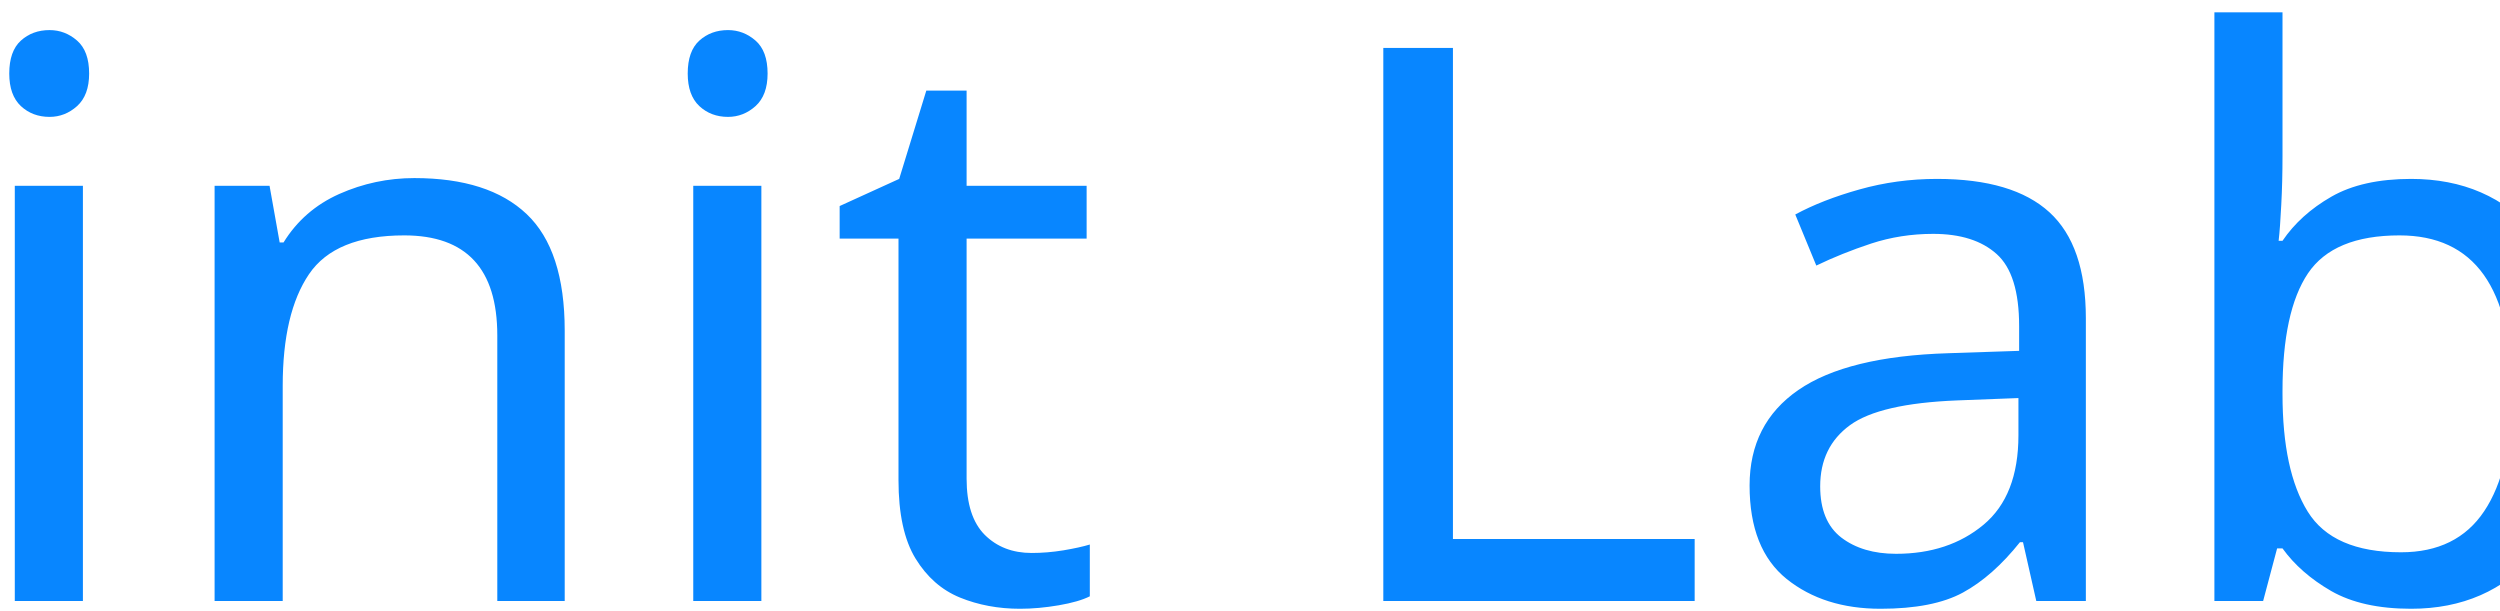
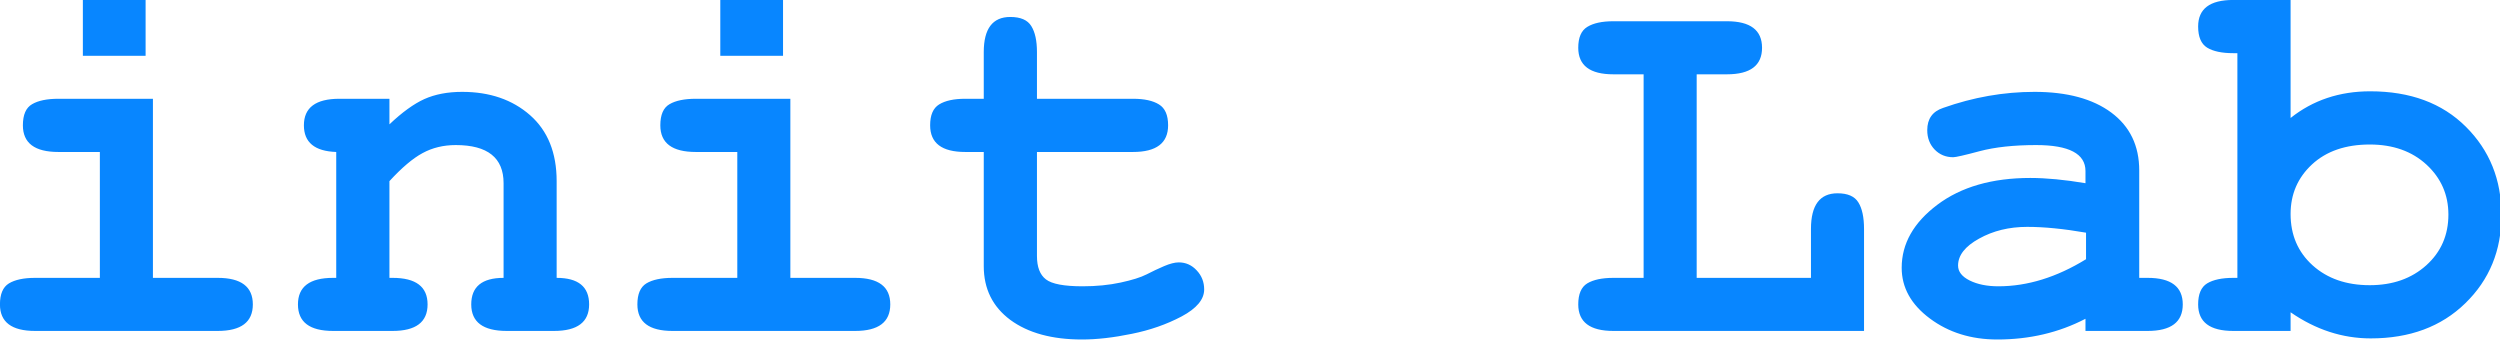
- <svg xmlns="http://www.w3.org/2000/svg" xmlns:xlink="http://www.w3.org/1999/xlink" width="282.162" height="68.883" id="svg2" version="1.1">
+ <svg xmlns="http://www.w3.org/2000/svg" xmlns:xlink="http://www.w3.org/1999/xlink" width="282.672" height="38.38" id="svg2" version="1.1">
  <defs id="defs4">
    <linearGradient xlink:href="#linearGradient3803-6" id="linearGradient4154" gradientUnits="userSpaceOnUse" gradientTransform="translate(418.8048,159.0714)" x1="656.568" y1="182.777" x2="363.107" y2="704.069" />
    <linearGradient id="linearGradient3803-6">
      <stop style="stop-color:#0064c1;stop-opacity:1;" offset="0" id="stop3805-2" />
      <stop style="stop-color:#004cc1;stop-opacity:1;" offset="1" id="stop3807-4" />
    </linearGradient>
    <linearGradient xlink:href="#linearGradient3803-6" id="linearGradient4156" gradientUnits="userSpaceOnUse" gradientTransform="matrix(1,0,0,1.019955,2.727,3.864007)" x1="552.347" y1="30.759" x2="532.241" y2="207.576" />
    <linearGradient id="linearGradient3176">
      <stop style="stop-color:#0064c1;stop-opacity:1;" offset="0" id="stop3178" />
      <stop style="stop-color:#004cc1;stop-opacity:1;" offset="1" id="stop3180" />
    </linearGradient>
  </defs>
-   <g id="layer1" transform="translate(-239.0686,-128.2451)">
-     <text xml:space="preserve" style="font-size:87.415px;font-style:normal;font-weight:normal;line-height:125%;letter-spacing:0px;word-spacing:0px;fill:#0886ff;fill-opacity:1;stroke:none;font-family:Sans" x="233.299" y="196.079" id="text2985">
-       <tspan id="tspan2987" x="233.299" y="196.079" style="font-size:87.415px;font-style:normal;font-variant:normal;font-weight:normal;font-stretch:normal;text-align:start;line-height:125%;writing-mode:lr-tb;text-anchor:start;fill:#0886ff;fill-opacity:1;font-family:Ubuntu;-inkscape-font-specification:Ubuntu">init Lab</tspan>
+   <g id="layer1" transform="translate(-238.2989,-139.9296)">
+     <text xml:space="preserve" style="font-size:140.329px;font-style:normal;font-variant:normal;font-weight:bold;font-stretch:normal;line-height:125%;letter-spacing:0px;word-spacing:0px;fill:#0886ff;fill-opacity:1;stroke:none;font-family:FreeMono;-inkscape-font-specification:FreeMono Bold" x="234.575" y="177.349" id="text2985">
+       <tspan id="tspan2987" x="234.575" y="177.349" style="font-size:60.063px;font-style:normal;font-variant:normal;font-weight:bold;font-stretch:normal;text-align:start;line-height:125%;writing-mode:lr-tb;text-anchor:start;fill:#0886ff;fill-opacity:1;font-family:FreeMono;-inkscape-font-specification:FreeMono Bold">init Lab</tspan>
    </text>
  </g>
</svg>
